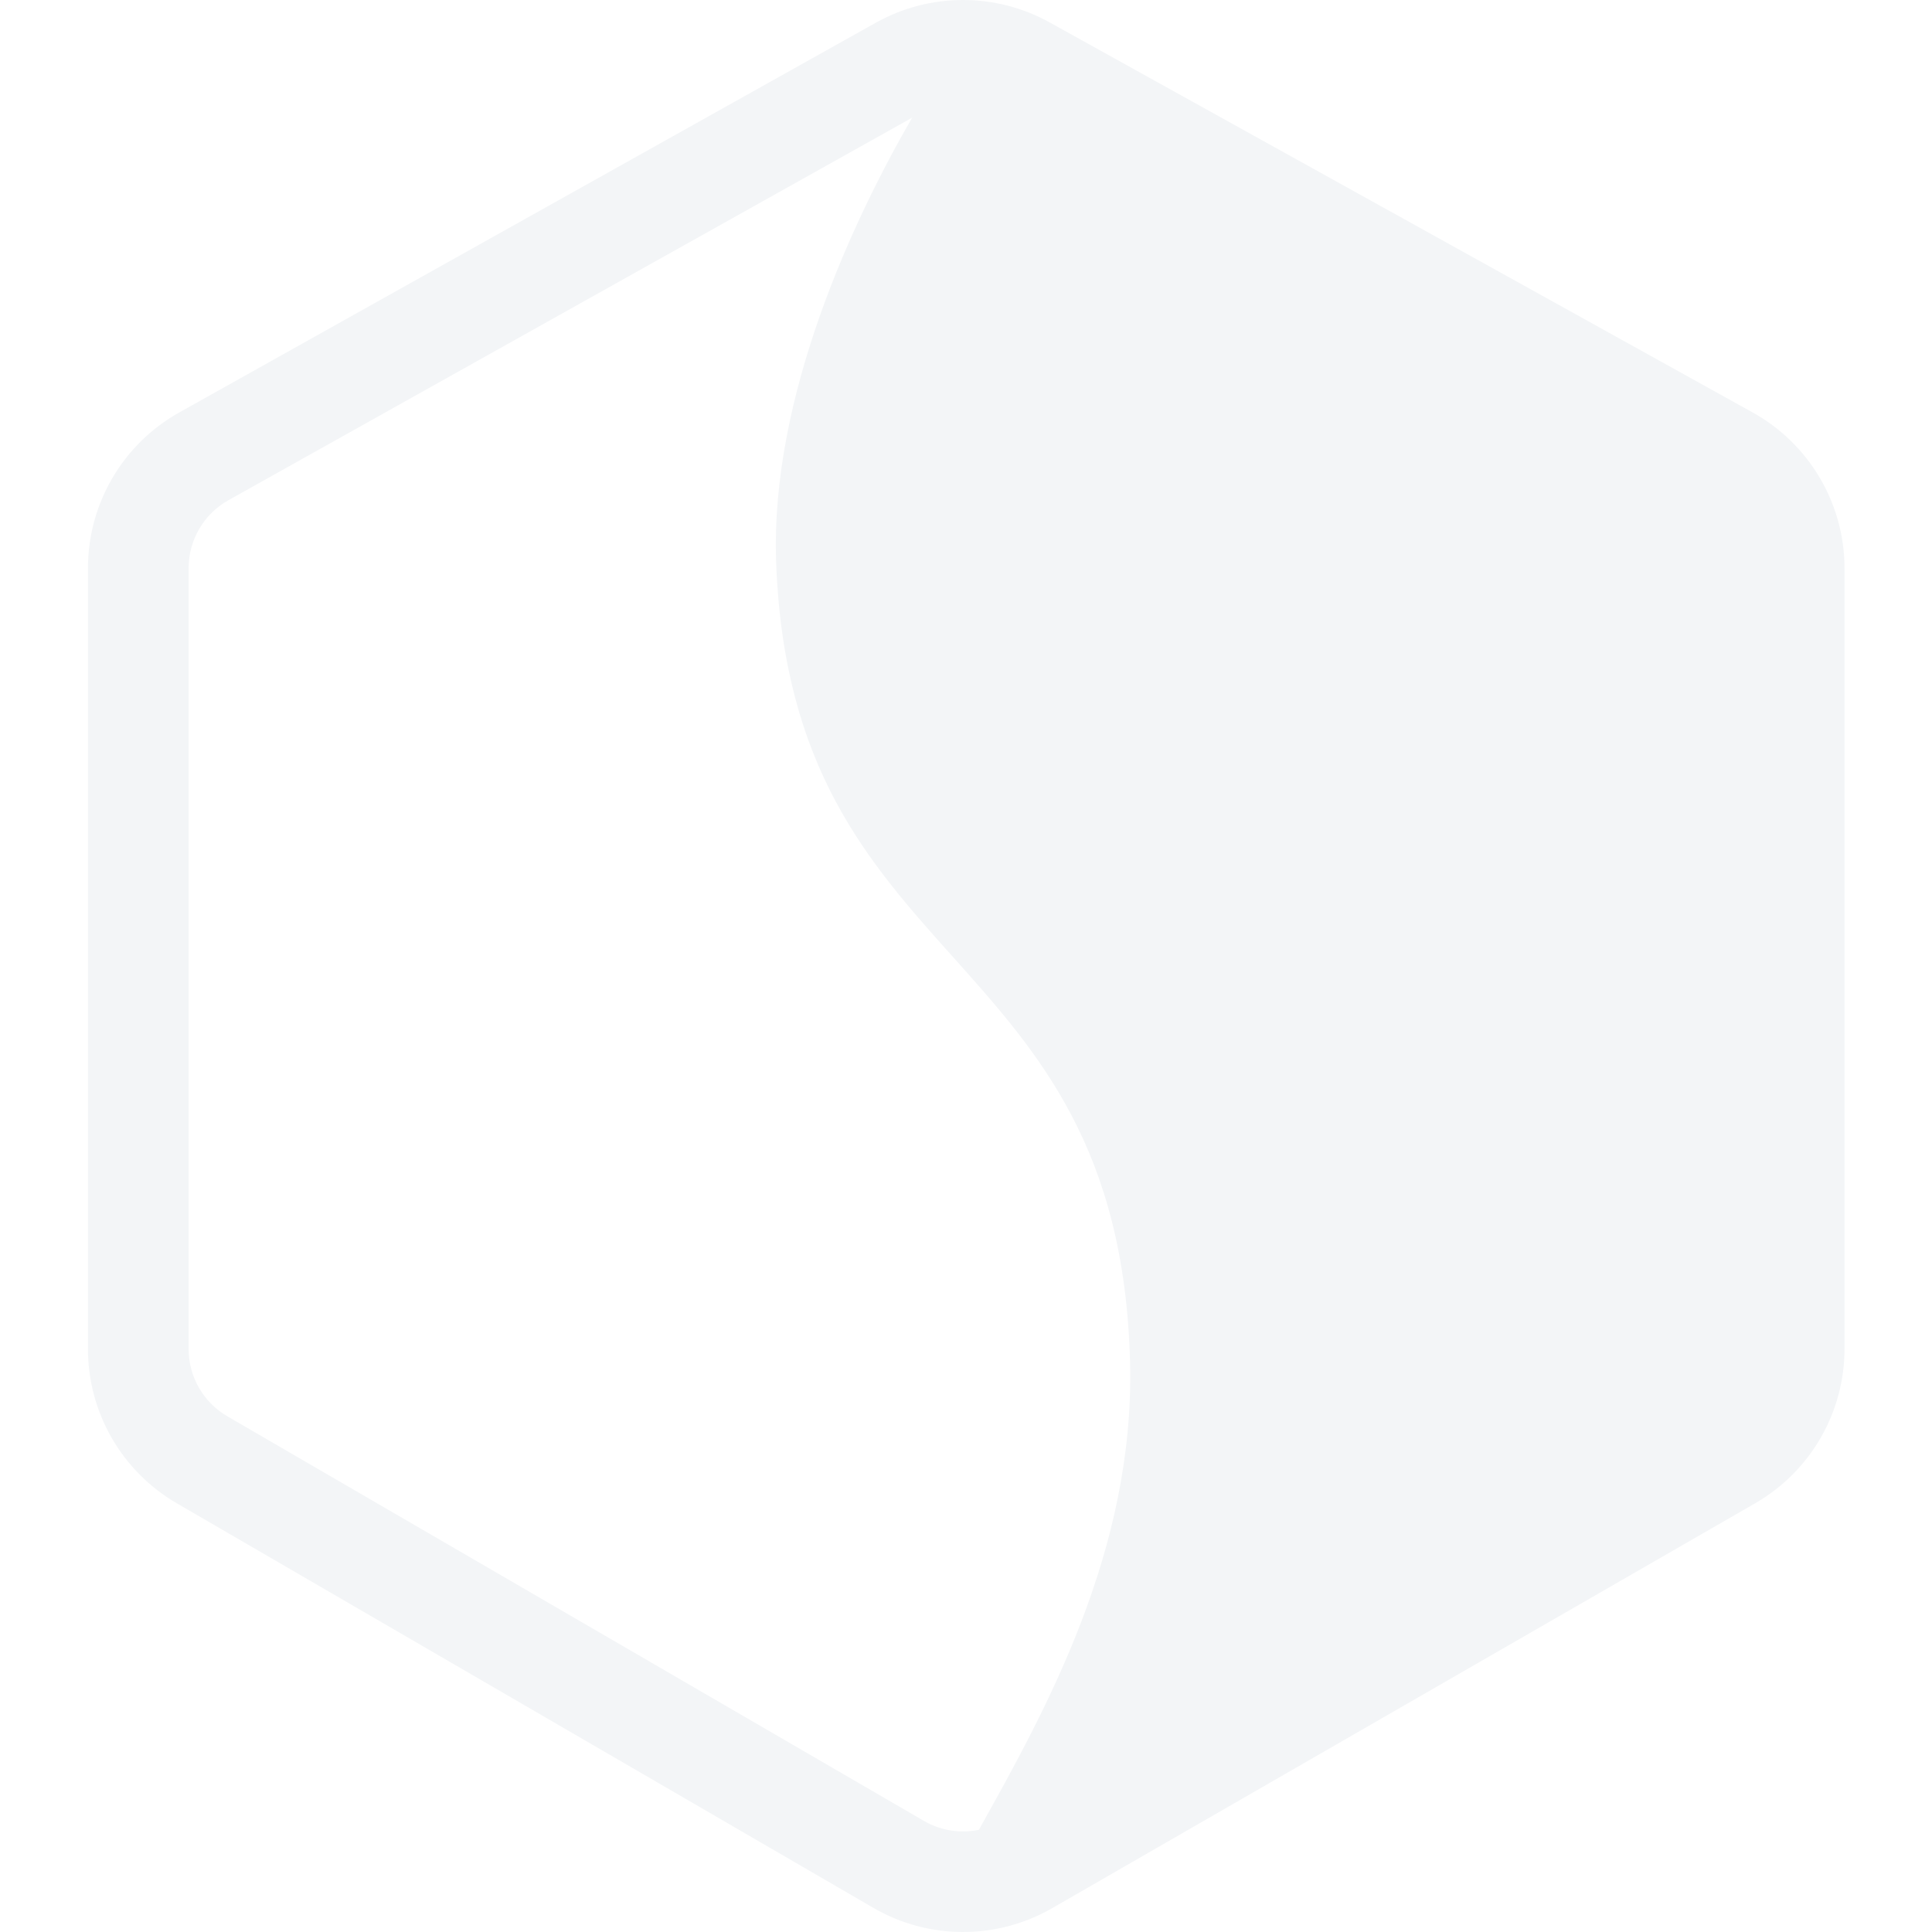
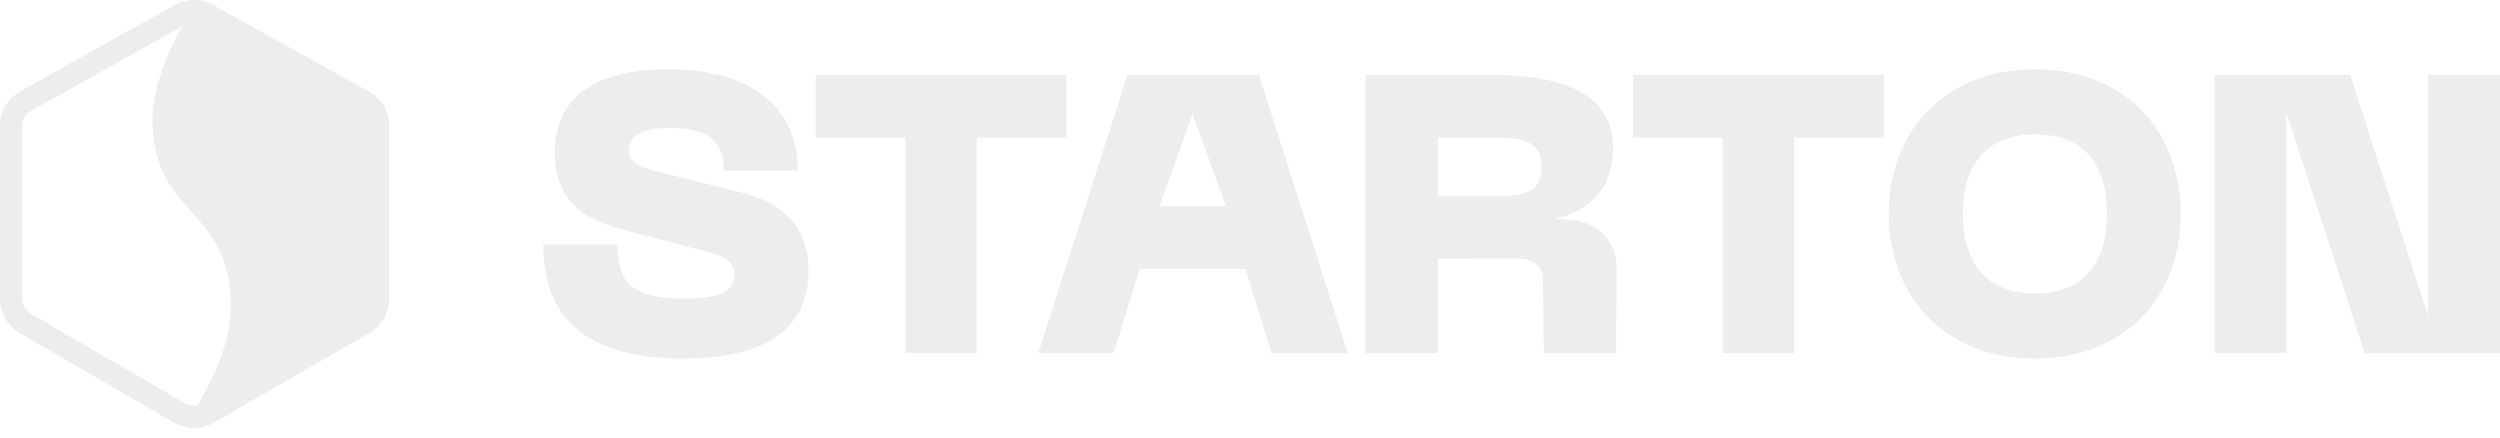
- <svg xmlns="http://www.w3.org/2000/svg" width="593" height="593" viewBox="0 0 593 593" fill="none">
-   <path fill-rule="evenodd" clip-rule="evenodd" d="M322.186 6.884C305.58 -2.329 285.384 -2.292 268.811 6.98L55.028 126.593C37.72 136.277 27 154.551 27 174.373V414.067C27 433.574 37.384 451.607 54.261 461.41L268.048 585.583C285.011 595.436 305.953 595.475 322.952 585.684L538.715 461.415C555.69 451.638 566.15 433.55 566.15 413.972V174.468C566.15 154.576 555.355 136.249 537.951 126.593L322.186 6.884ZM279.967 36.118L70.12 153.528C62.569 157.753 57.893 165.725 57.893 174.373V414.067C57.893 422.577 62.423 430.445 69.786 434.721L283.572 558.895C288.748 561.9 294.771 562.813 300.462 561.629C300.619 561.347 300.776 561.065 300.934 560.783C320.883 525.014 348.386 475.699 346.851 417.924C345.112 352.477 318.727 323.012 292.38 293.589C266.484 264.671 240.625 235.793 238.234 172.834C236.281 121.398 262.34 66.576 279.967 36.118Z" fill="#F3F5F7" />
+ <svg xmlns="http://www.w3.org/2000/svg" width="160" height="28" viewBox="0 0 160 28" fill="none">
+   <path fill-rule="evenodd" clip-rule="evenodd" d="M11.171 0.322C11.937 -0.106 12.87 -0.108 13.637 0.318L23.604 5.848C24.408 6.294 24.907 7.141 24.907 8.06V19.124C24.907 20.029 24.424 20.864 23.64 21.316L13.672 27.057C12.887 27.509 11.919 27.507 11.136 27.052L1.259 21.316C0.48 20.863 0 20.03 0 19.129V8.056C0 7.14 0.495 6.296 1.295 5.848L11.171 0.322ZM1.992 7.093L11.686 1.669C10.872 3.076 9.668 5.608 9.758 7.984C9.869 10.893 11.063 12.227 12.26 13.563C13.477 14.922 14.696 16.283 14.776 19.307C14.847 21.976 13.576 24.254 12.655 25.907L12.633 25.946C12.37 26 12.092 25.958 11.853 25.819L1.977 20.083C1.636 19.885 1.427 19.522 1.427 19.129V8.056C1.427 7.656 1.643 7.288 1.992 7.093ZM51.745 17.339C51.745 14.738 50.381 13.046 47.426 12.313L41.642 10.873C40.53 10.57 40.252 10.141 40.252 9.636C40.252 8.625 41.136 8.196 42.829 8.196C45.254 8.196 46.34 9.004 46.34 10.924H51.063C51.063 7.059 48.31 4.433 42.753 4.433C38.08 4.433 35.504 6.276 35.504 9.737C35.504 11.985 36.464 13.778 39.545 14.612L45.506 16.178C46.516 16.43 47.022 16.91 47.022 17.541C47.022 18.653 46.062 19.108 43.814 19.108C40.505 19.108 39.52 18.173 39.52 15.647H34.772C34.772 20.269 37.424 22.947 43.713 22.947C49.421 22.947 51.745 20.724 51.745 17.339ZM52.207 4.786V8.802H57.94V22.593H62.512V8.802H68.245V4.786H52.207ZM71.275 22.593H66.451L72.159 4.786H80.57L86.253 22.593H81.379L79.711 17.213H72.942L71.275 22.593ZM76.327 7.281L74.205 13.197H78.449L76.327 7.281ZM87.399 22.593H92.021V16.556L96.9 16.538C96.946 16.539 96.994 16.54 97.043 16.541C97.348 16.545 97.7 16.55 98.144 16.785C98.66 17.059 98.751 17.635 98.751 17.787C98.751 19.565 98.812 22.593 98.812 22.593H103.438V20.883C103.438 20.405 103.446 19.877 103.454 19.352V19.352V19.352V19.352V19.351V19.351C103.471 18.308 103.487 17.276 103.438 16.664C103.377 15.905 102.606 14.175 100.39 14.054L99.498 14.005C101.341 13.601 103.236 12.364 103.236 9.509C103.236 5.594 99.296 4.786 95.254 4.786H87.399V22.593ZM92.021 12.566V8.802H95.254C97.199 8.802 98.664 8.853 98.664 10.697C98.664 12.49 97.3 12.566 95.254 12.566H92.021ZM104.523 8.802V4.786H120.562V8.802H114.828V22.593H110.256V8.802H104.523ZM120.879 13.677C120.879 18.956 124.44 22.947 130.249 22.947C136.033 22.947 139.57 18.956 139.57 13.677C139.57 8.423 136.033 4.433 130.249 4.433C124.44 4.433 120.879 8.423 120.879 13.677ZM125.627 13.677C125.627 10.469 127.168 8.6 130.249 8.6C133.306 8.6 134.846 10.444 134.846 13.677C134.846 16.91 133.331 18.779 130.249 18.779C127.168 18.779 125.627 16.91 125.627 13.677ZM146.335 22.593H141.738V4.786H150.401L155.402 20.215V4.786H159.999V22.593H151.336L146.335 7.225V22.593Z" fill="#EBEDEF" />
</svg>
